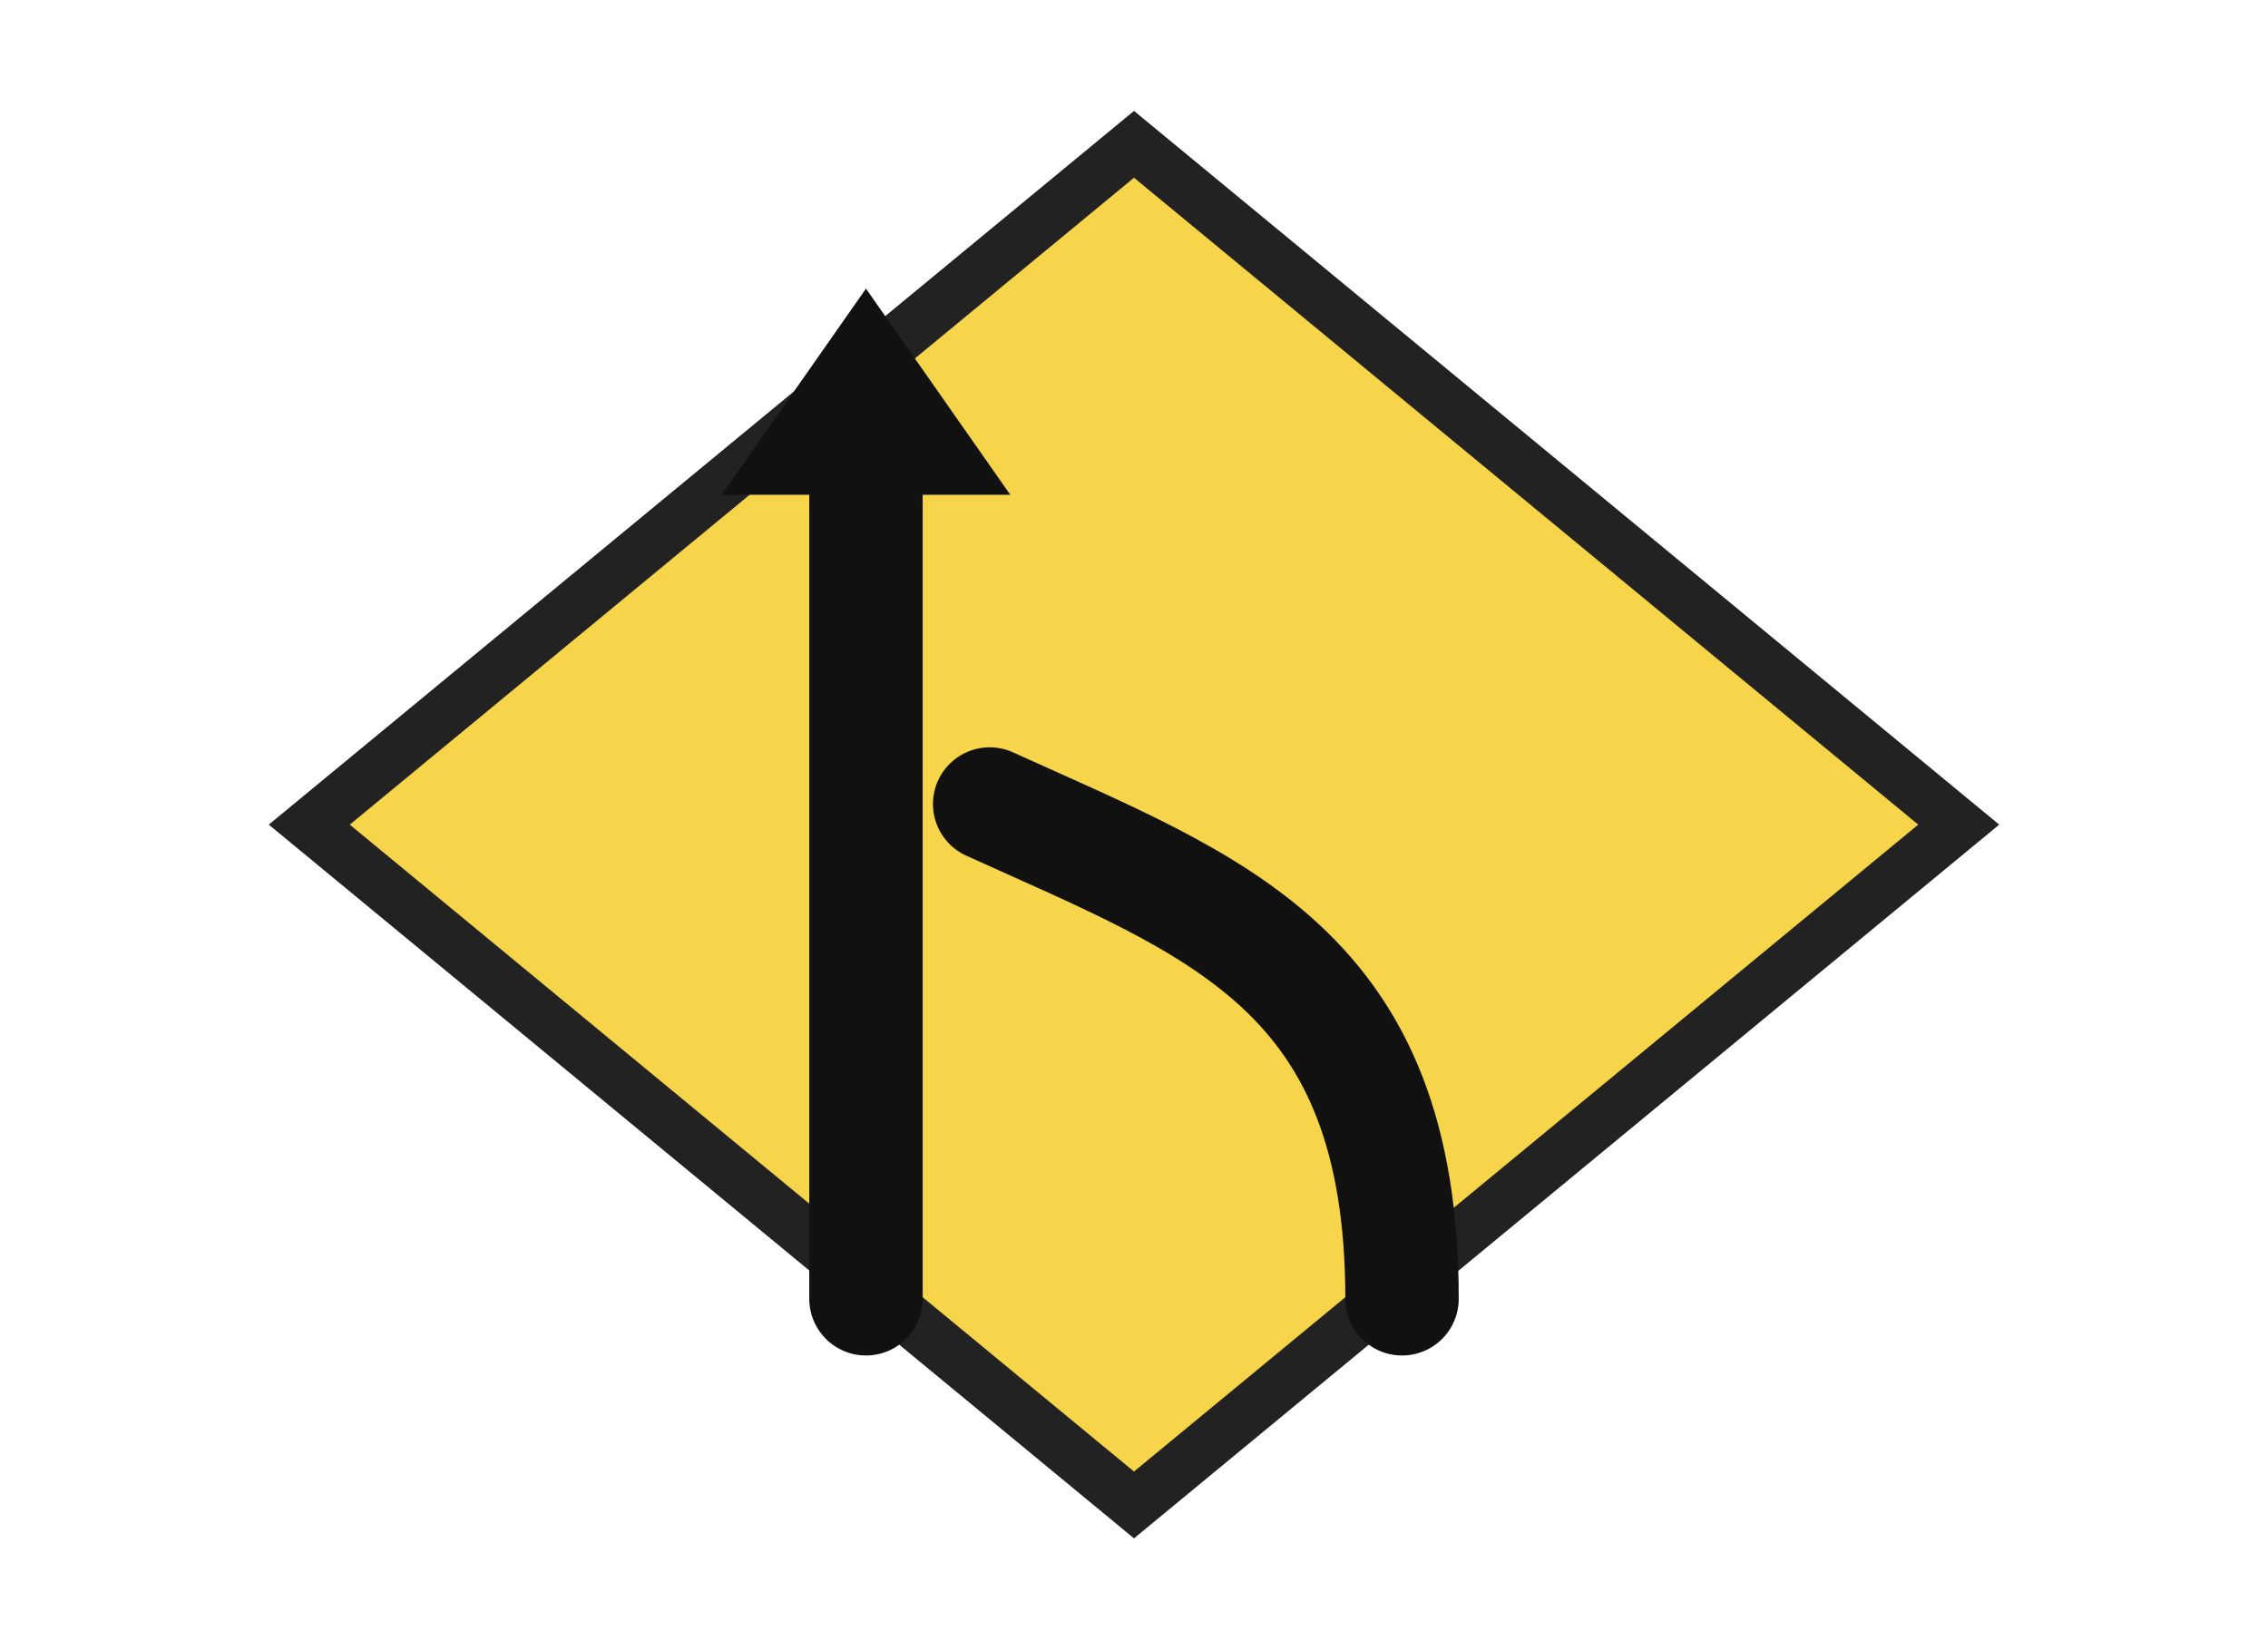
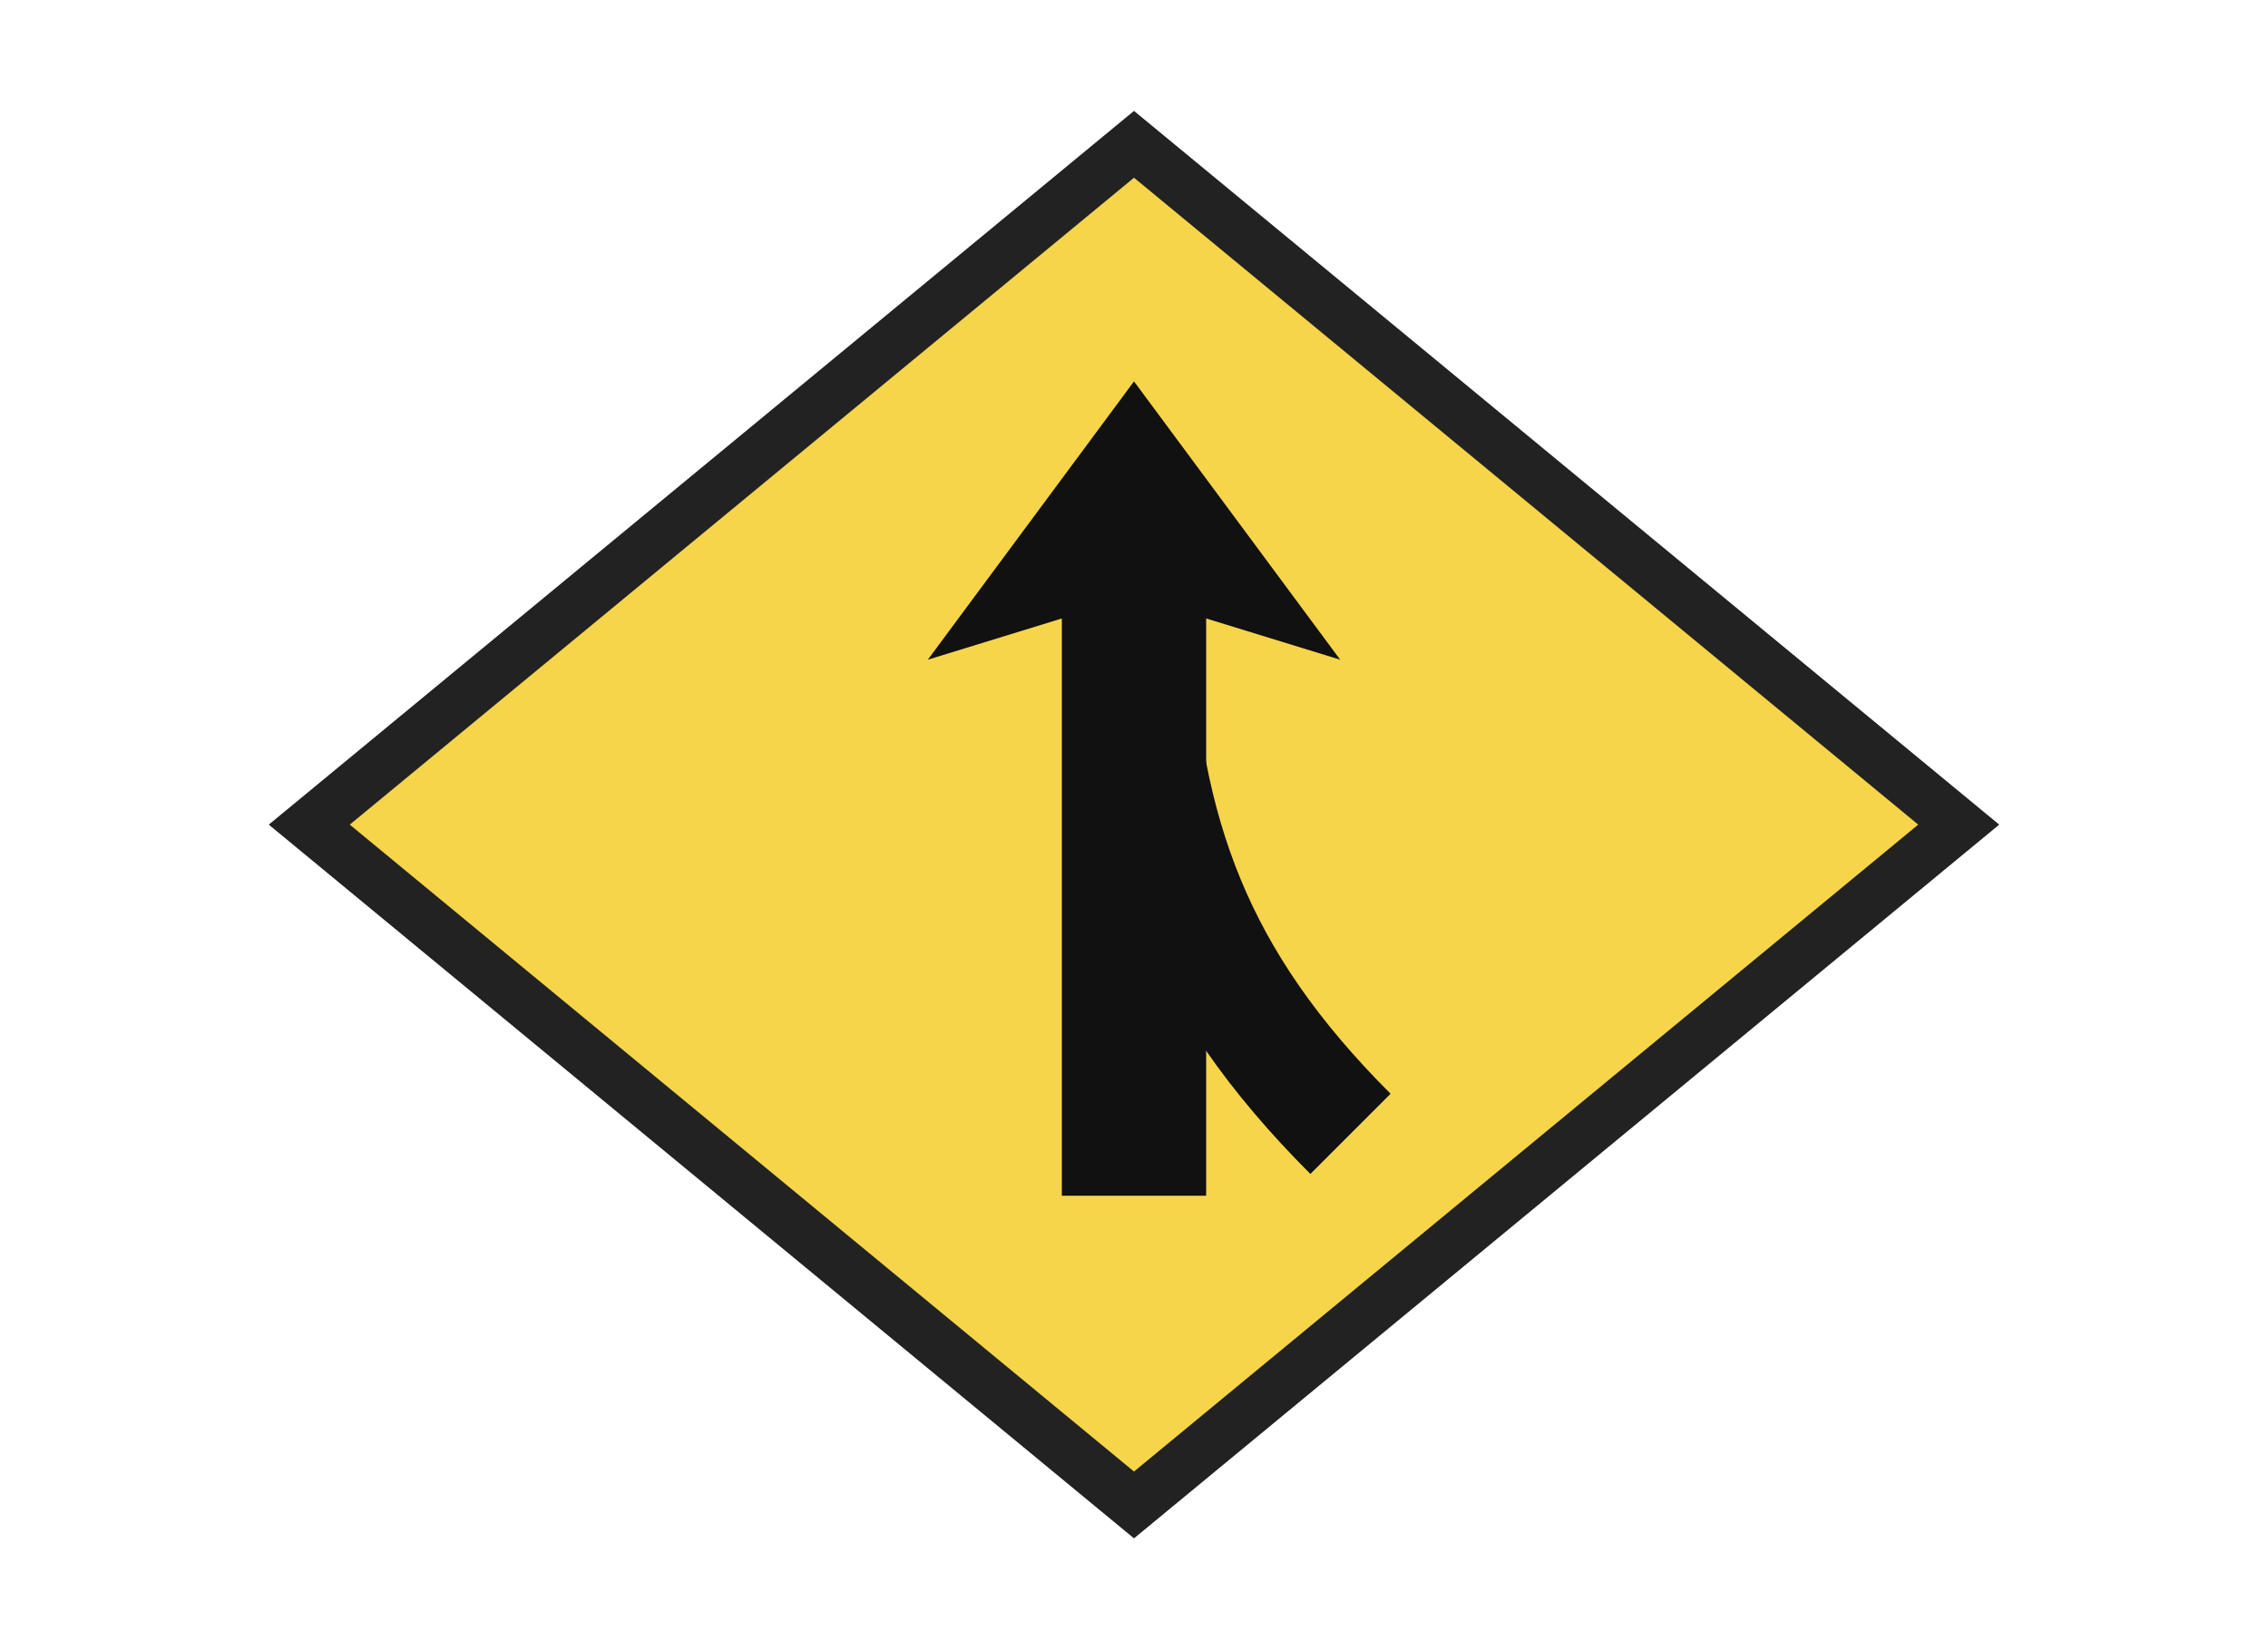
<svg xmlns="http://www.w3.org/2000/svg" viewBox="0 0 220 160" width="220" height="160">
  <polygon points="110,14 190,80 110,146 30,80" fill="#f6d54a" stroke="#222" stroke-width="5" />
-   <path d="M84 126 V38" stroke="#111" stroke-width="11" stroke-linecap="round" />
-   <path d="M136 126 C136 94 118 88 96 78" fill="none" stroke="#111" stroke-width="11" stroke-linecap="round" />
-   <path d="M70 48 84 28 98 48z" fill="#111" />
+   <path d="M131 110 C116 95 111 81 110 61" fill="none" stroke="#111" stroke-width="11" />
+   <path d="M110 37 L130 64 L117 60 V116 H103 V60 L90 64 Z" fill="#111" />
</svg>
